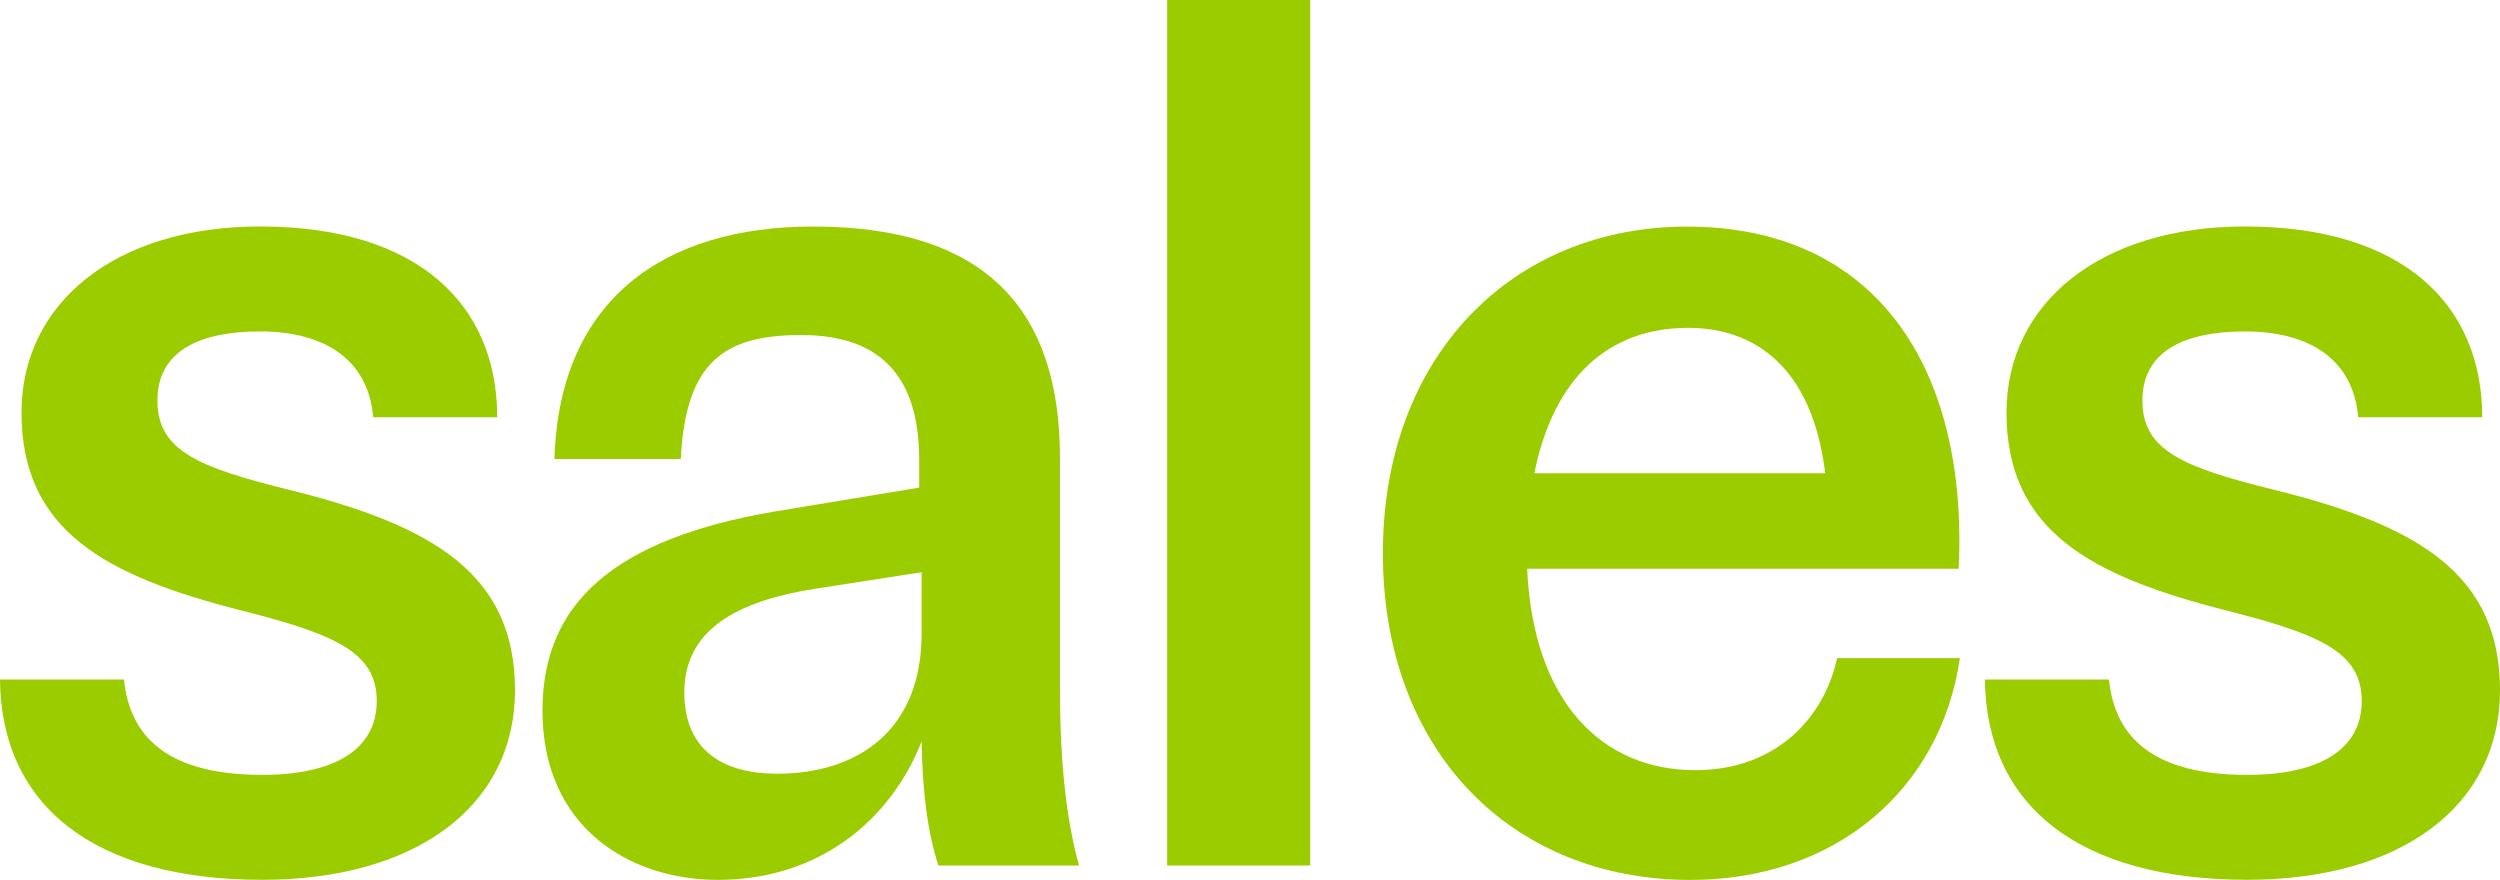
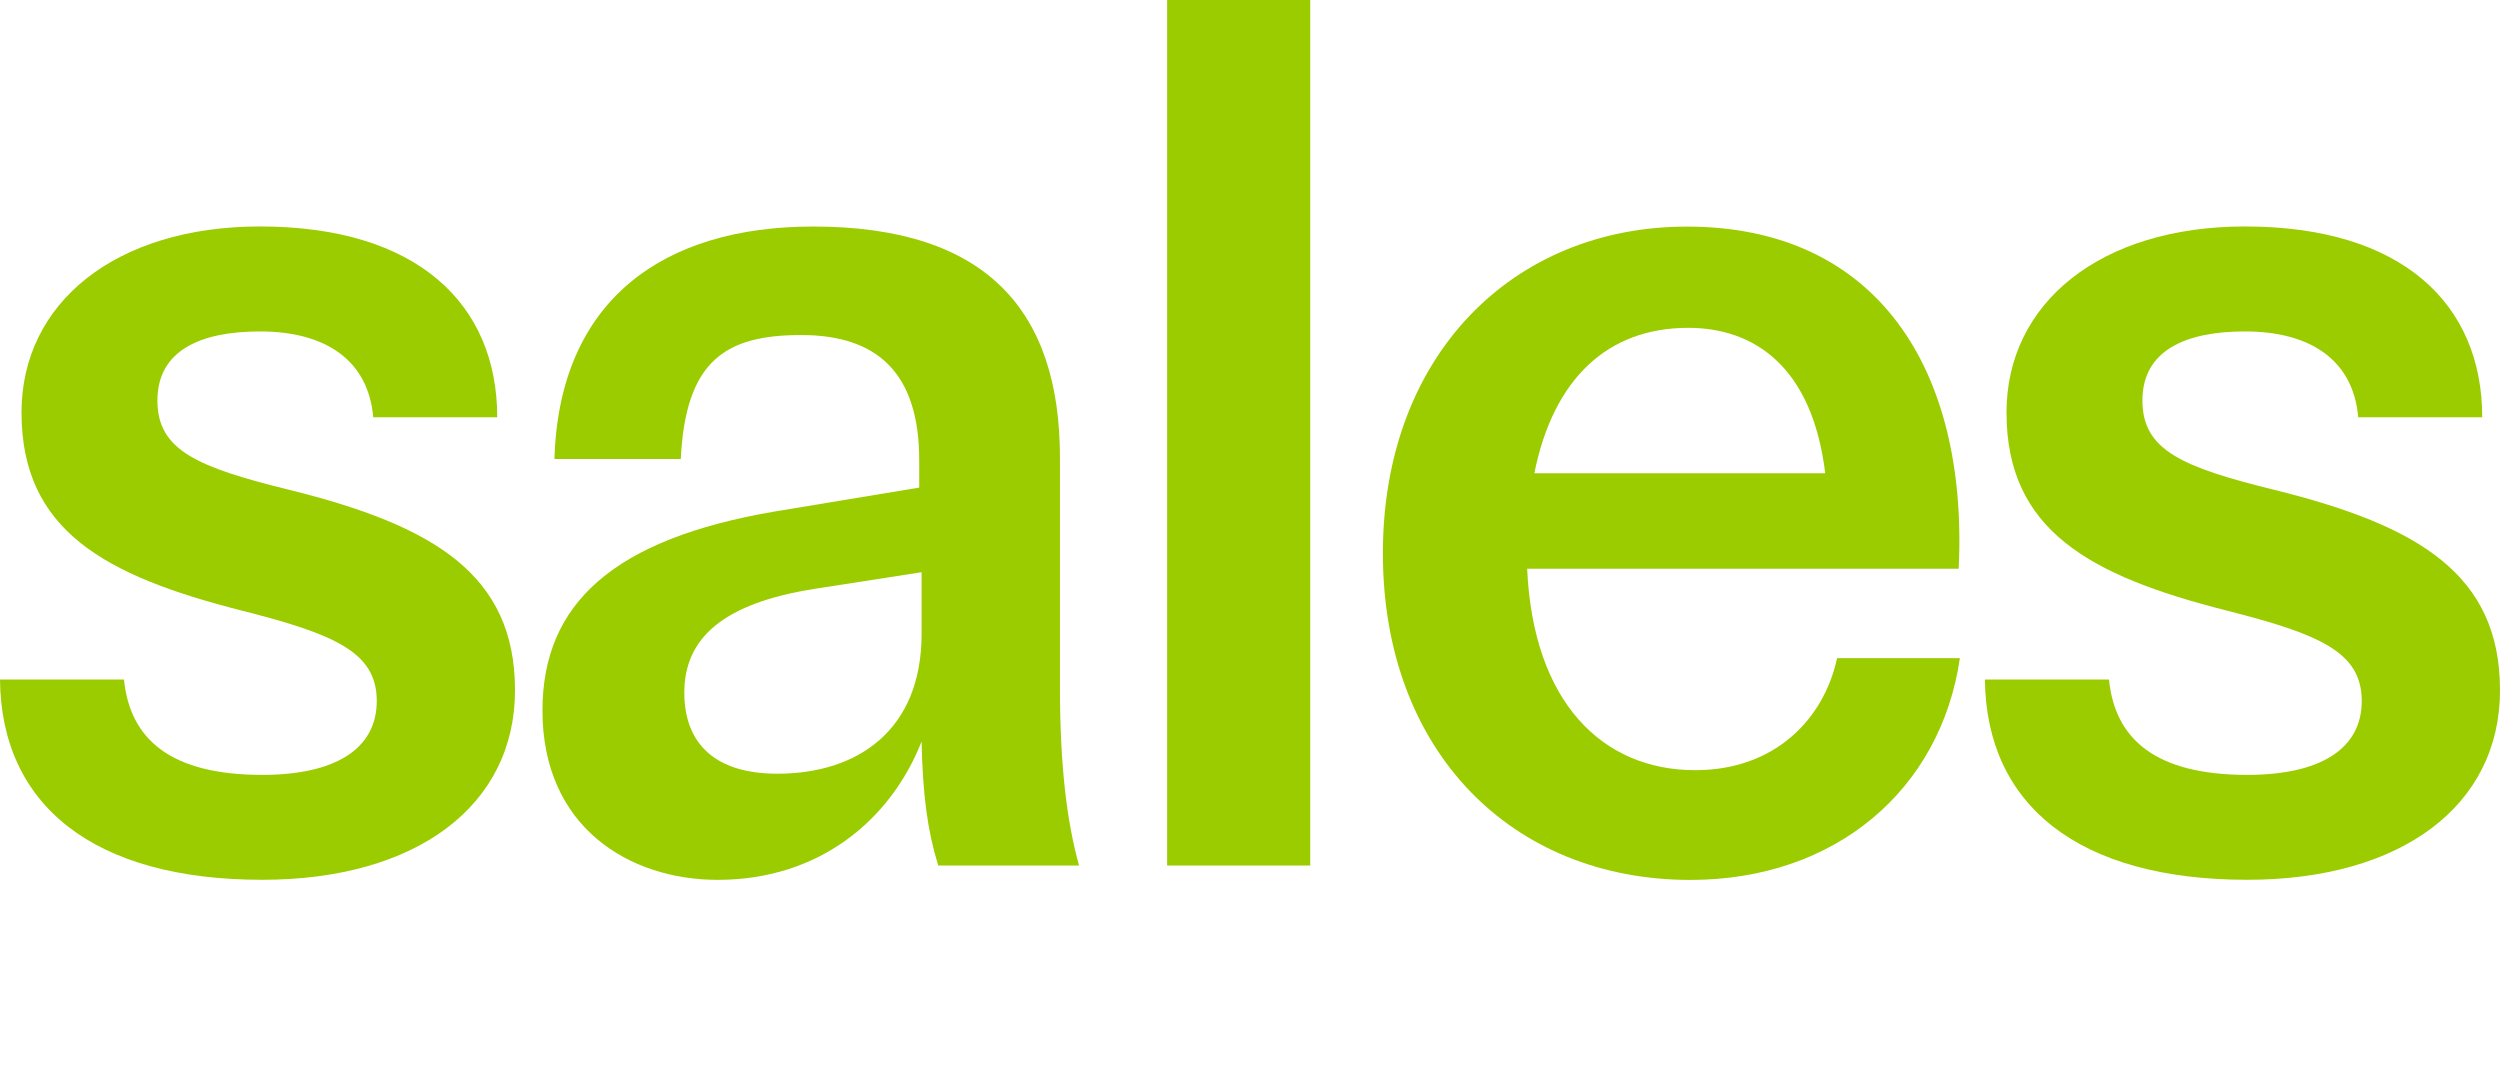
- <svg xmlns="http://www.w3.org/2000/svg" id="Capa_2" data-name="Capa 2" viewBox="0 0 382.28 134.54">
+ <svg xmlns="http://www.w3.org/2000/svg" id="Capa_2" data-name="Capa 2" viewBox="0 0 382.28 165.89">
  <defs>
    <style>
      .cls-1 {
        fill: #9acc00;
      }
    </style>
  </defs>
  <g id="Capa_1-2" data-name="Capa 1">
    <g>
      <path class="cls-1" d="M18.96,103.91c.91,9.12,7.11,14.58,21.15,14.58,10.94,0,17.5-3.83,17.5-11.3s-6.38-10.21-20.78-13.86c-20.78-5.29-33.54-12.21-33.54-30.26,0-16.77,14.4-28.44,36.46-28.44,24.06,0,36.28,11.85,36.28,29.17h-18.96c-.73-8.57-7.11-13.12-17.32-13.12-9.12,0-15.68,2.92-15.68,10.57s6.2,10.21,20.23,13.67c22.06,5.47,34.45,12.94,34.45,30.63s-15.13,28.98-38.65,28.98C14.22,134.54.18,123.05,0,103.91h18.96Z" />
      <path class="cls-1" d="M143.47,132.35c-1.64-5.29-2.37-10.75-2.55-18.96-4.74,12.03-15.68,21.15-31.17,21.15-13.49,0-26.8-8.02-26.8-25.89,0-16.41,10.94-26.25,35.55-30.44l22.06-3.65v-4.19c0-13.49-6.56-19.14-18.05-19.14s-17.68,3.83-18.41,18.96h-19.32c.73-24.43,16.77-35.55,39.56-35.55,26.62,0,37.74,12.94,37.74,35.37v35.18c0,12.03,1.09,20.6,2.92,27.16h-21.51ZM118.86,118.31c12.4,0,22.06-6.75,22.06-21.33v-9.48l-16.41,2.55c-13.85,2.19-19.87,7.47-19.87,15.86,0,7.66,4.56,12.4,14.22,12.4Z" />
      <path class="cls-1" d="M200.35,0v132.35h-21.88V0h21.88Z" />
      <path class="cls-1" d="M233.52,86.96c.91,20.42,11.49,30.81,25.7,30.81,12.21,0,19.69-7.84,21.69-17.13h18.78c-2.92,20.05-18.96,33.91-41.2,33.91-27.34,0-47.03-19.69-47.03-49.95s19.87-49.95,46.49-49.95c28.99,0,43.02,21.69,41.56,52.32h-65.99ZM234.62,72.37h44.48c-2-16.41-10.94-22.24-20.96-22.24-12.21,0-20.6,7.66-23.52,22.24Z" />
      <path class="cls-1" d="M322.49,103.91c.91,9.12,7.11,14.58,21.15,14.58,10.94,0,17.5-3.83,17.5-11.3s-6.38-10.21-20.78-13.86c-20.78-5.29-33.54-12.21-33.54-30.26,0-16.77,14.4-28.44,36.46-28.44,24.06,0,36.28,11.85,36.28,29.17h-18.96c-.73-8.57-7.11-13.12-17.32-13.12-9.12,0-15.68,2.92-15.68,10.57s6.2,10.21,20.23,13.67c22.06,5.47,34.45,12.94,34.45,30.63s-15.13,28.98-38.65,28.98c-25.89,0-39.92-11.48-40.11-30.62h18.96Z" />
    </g>
  </g>
</svg>
